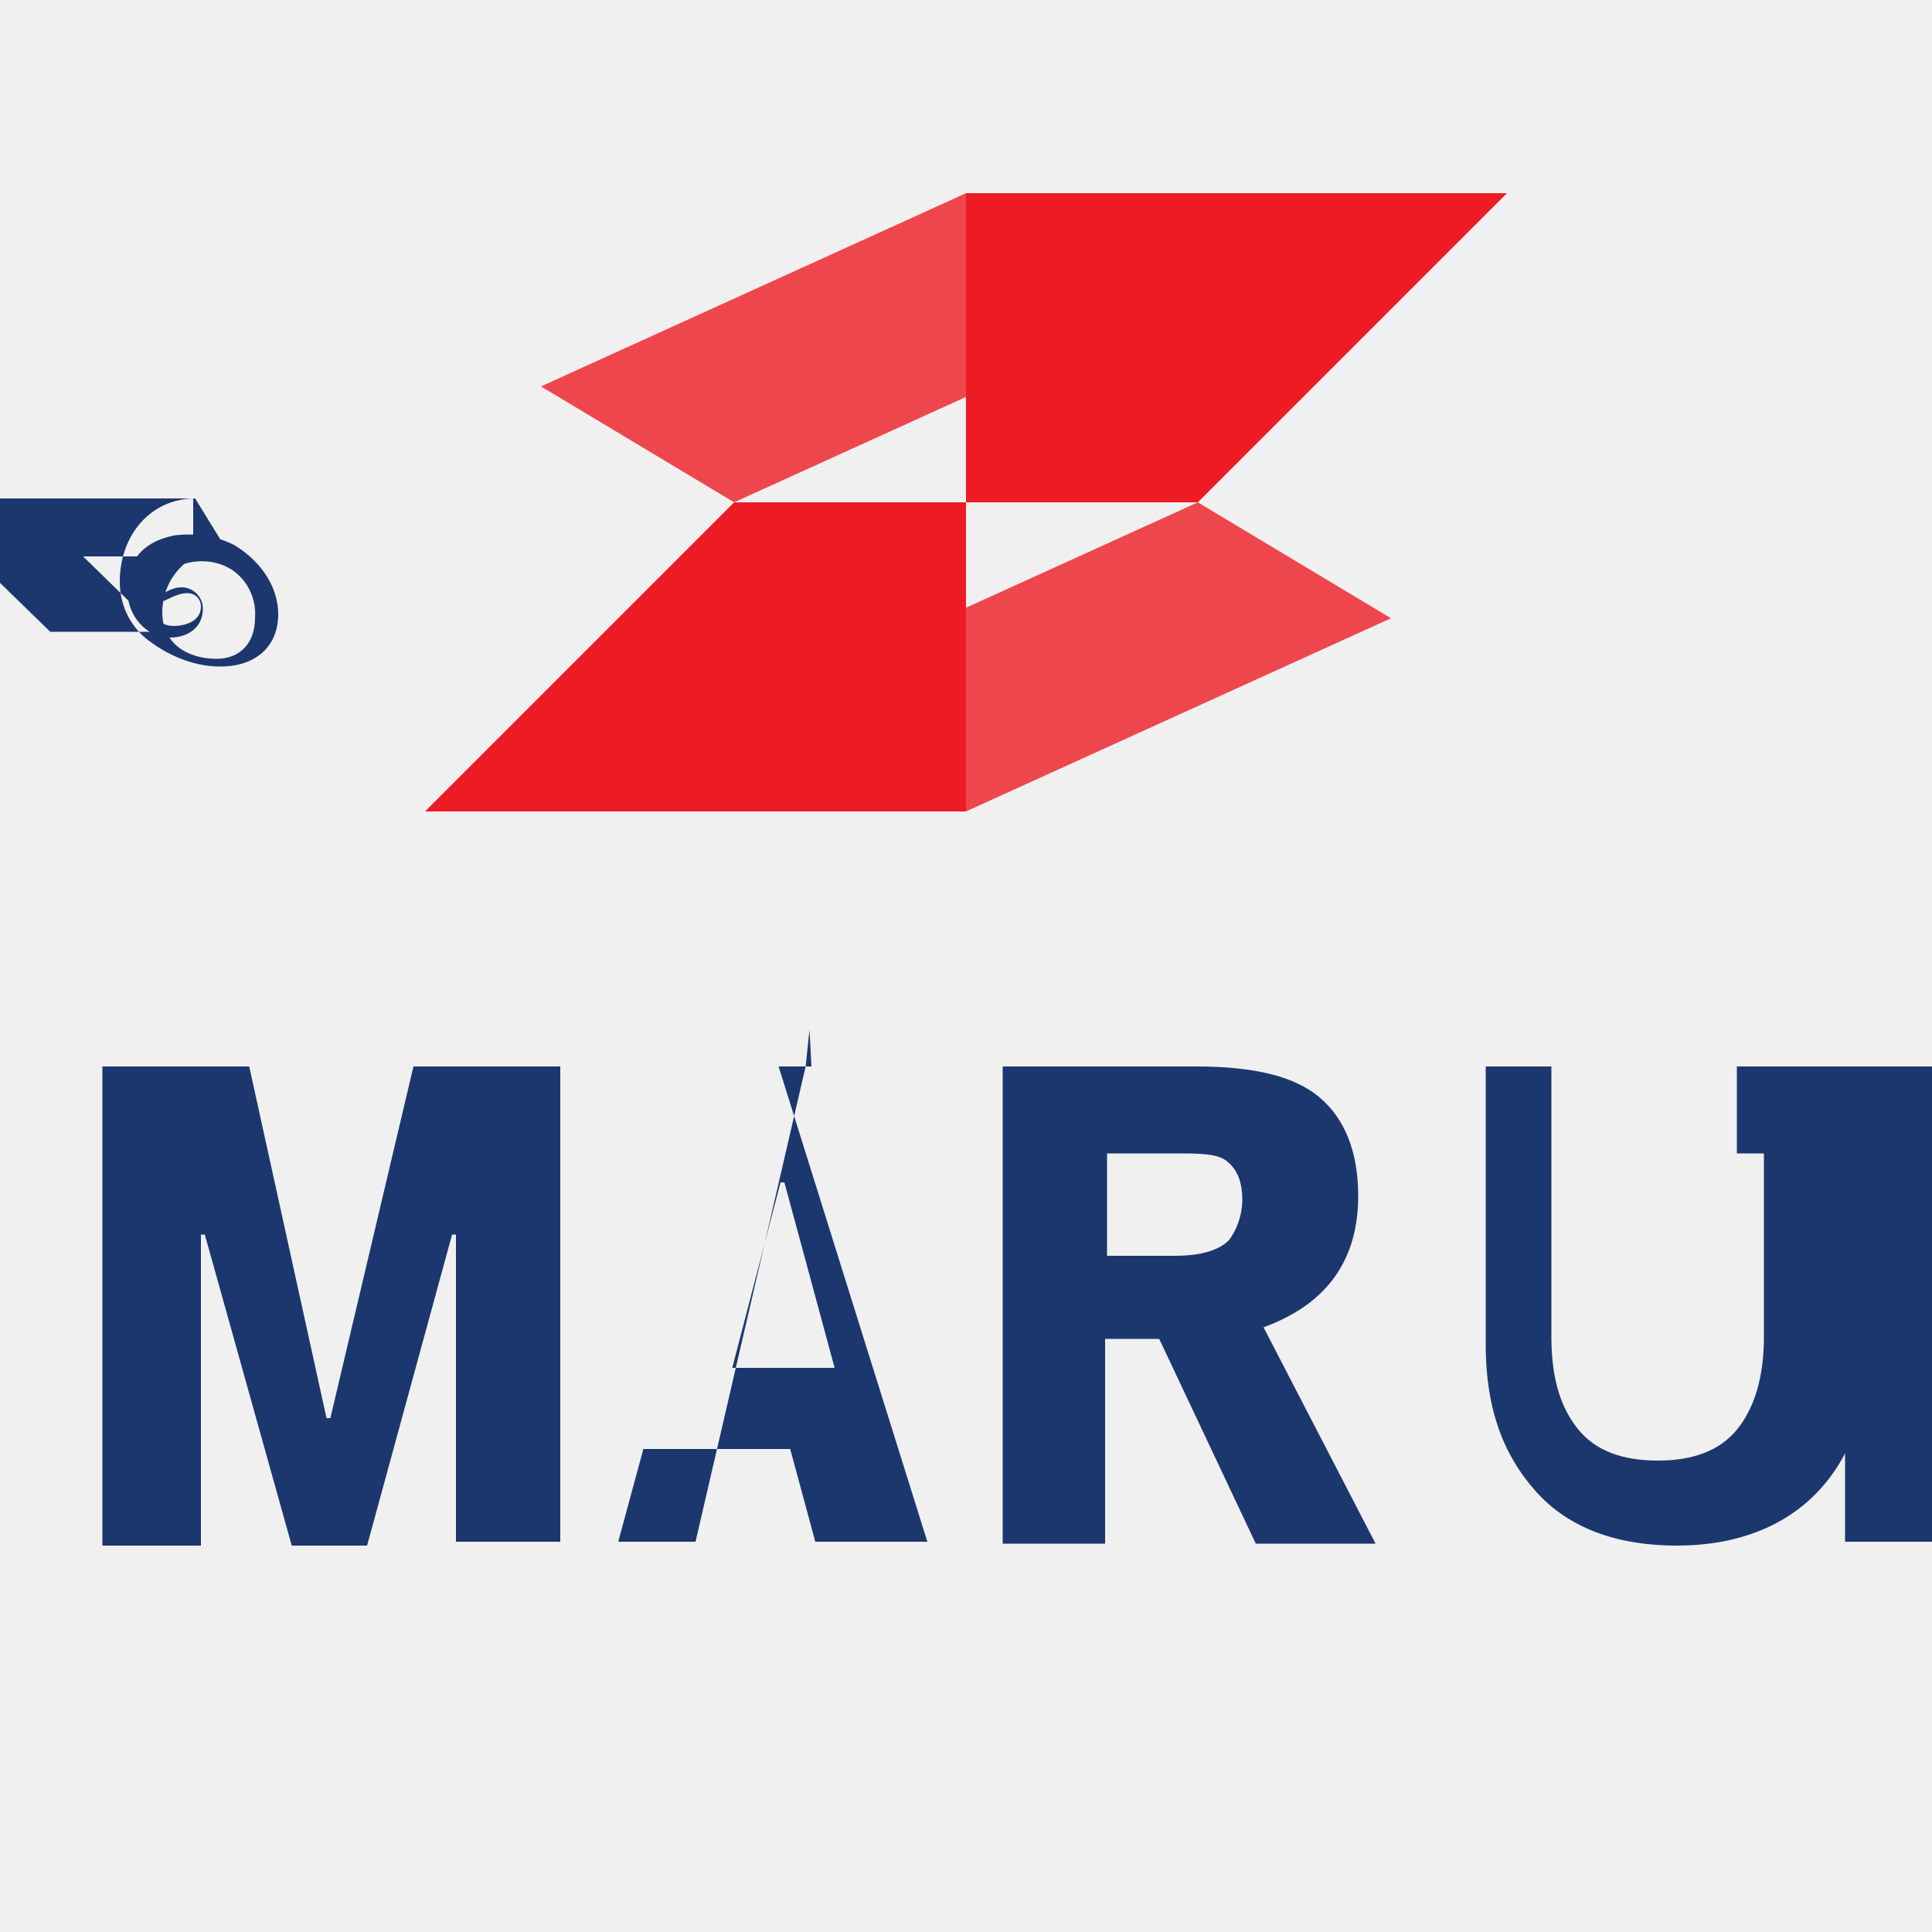
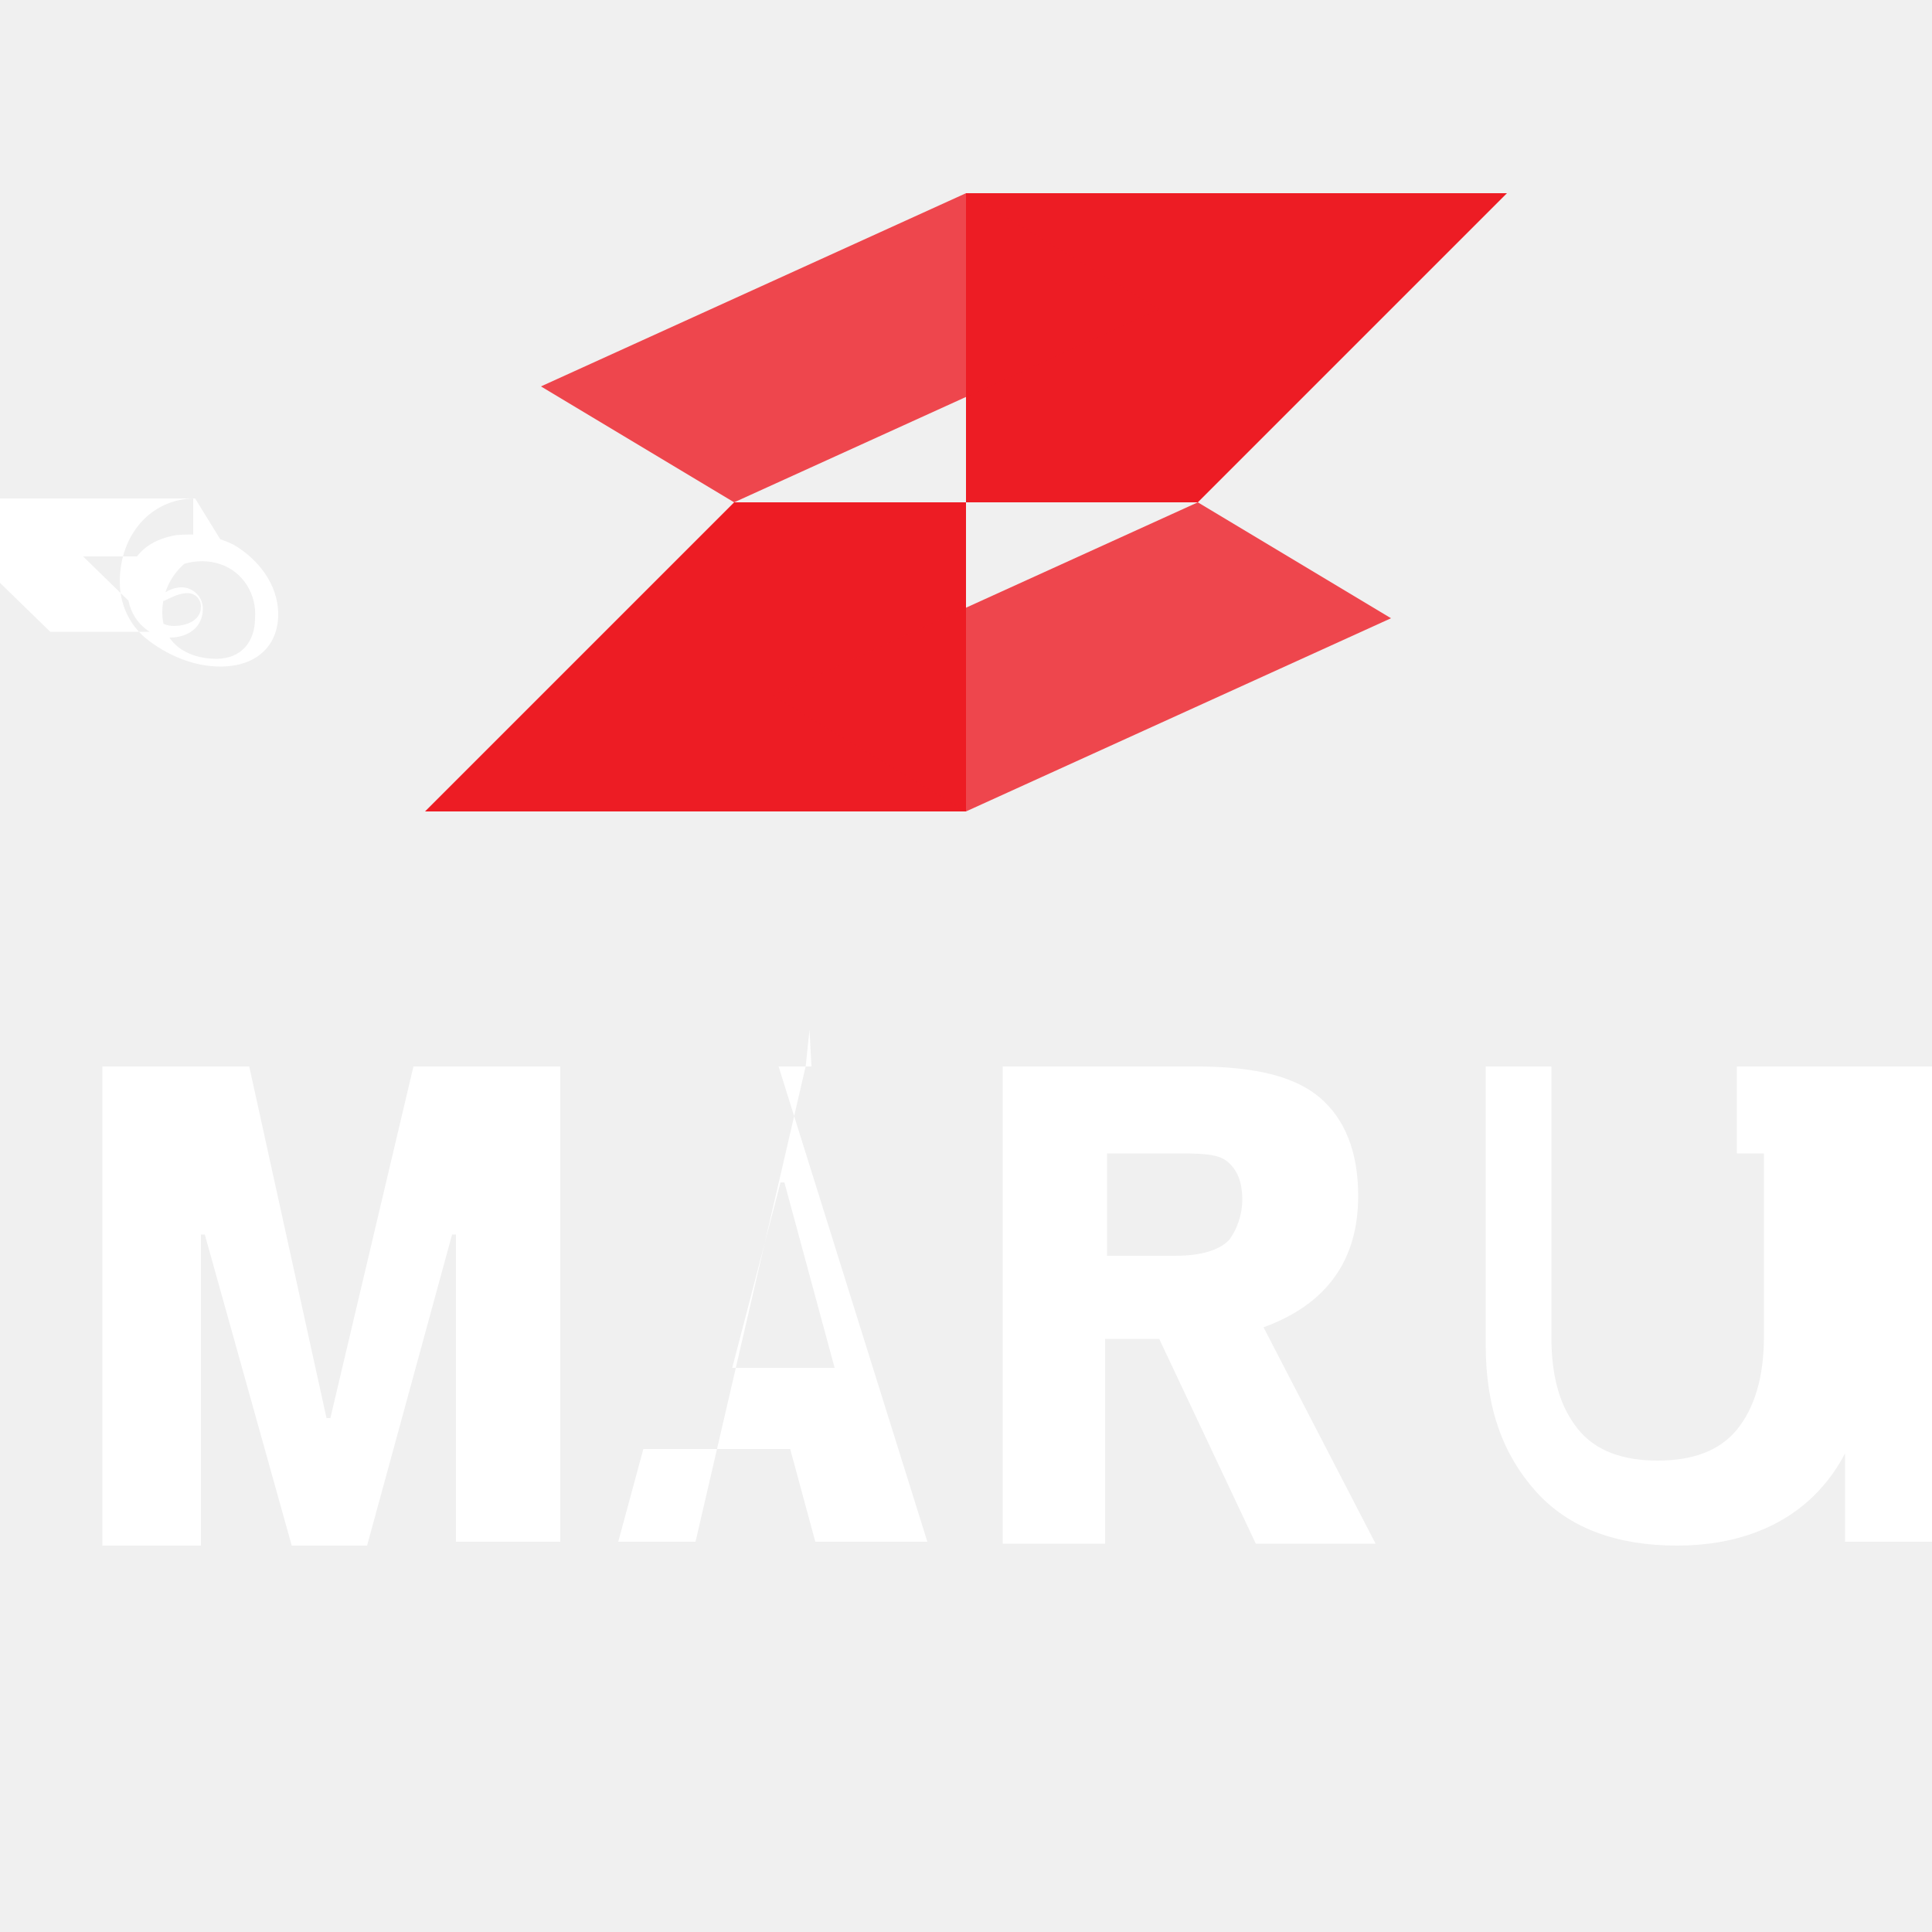
<svg xmlns="http://www.w3.org/2000/svg" viewBox="0 0 100 100">
-   <path fill="#1c376e" d="M5.3 55.2h7.6l4 18.2h.2l4.3-18.2h7.6v24.6H23.6v-15.9h-.2L19 80h-3.9l-4.5-16.1h-.2v16.1H5.3V55.2zm28.8 0h6.2l7.7 24.6h-5.8l-1.3-4.8h-7.6l-1.3 4.8H36l5.7-24.6.2-1.9.1 1.9zm3.8 15.6h5.3l-2.6-9.6h-.2l-2.5 9.6zM51.9 55.2h10c3 0 5.1.5 6.4 1.6 1.3 1.1 2 2.8 2 5.1 0 3.3-1.6 5.6-4.9 6.8l5.8 11.2h-6.2L60 69.3h-2.8v10.6H51.9V55.2zm5.4 4.5v5.3h3.5c1.4 0 2.3-.3 2.8-.8.4-.5.7-1.3.7-2.1 0-1-.3-1.6-.8-2s-1.4-.4-2.8-.4h-3.4zm17.6-4.5h5.4v14c0 2.2.5 3.7 1.4 4.8.9 1.1 2.3 1.6 4.1 1.6 1.8 0 3.2-.5 4.1-1.6.9-1.1 1.4-2.7 1.4-4.8v-14h5.4v14.4c0 3.3-.9 5.8-2.6 7.6-1.7 1.8-4.2 2.8-7.3 2.8-3.1 0-5.6-.9-7.3-2.8s-2.6-4.3-2.6-7.6v-14.4h-2zm26 4.5v20.1h-5.4V59.7h-5.6v-4.5h16.5v4.5h-5.5z" />
-   <path fill="#1c376e" d="M10.1 25.8c-2.3 0-3.9 1.9-3.9 4.3 0 1.2.5 2.2 1.3 2.9 1.1.9 2.5 1.5 3.9 1.5 1.9 0 3-1.1 3-2.7 0-1.6-1.1-2.9-2.3-3.6-1-.5-2-.6-3-.5-1.1.2-1.9.7-2.3 1.6-.2.4-.2.8-.2 1.3 0 1.3 1 2.4 2.2 2.4.9 0 1.7-.5 1.7-1.5 0-.6-.5-1.1-1.1-1.1-.3 0-.6.1-.9.3-.1.1-.2.1-.2.2 0 .1.1.2.2.2.4-.2.8-.4 1.2-.4.4 0 .7.3.7.7 0 .8-.9 1-1.4 1-.7 0-1.2-.5-1.2-1.2 0-.3.1-.6.3-.9.6-1.1 2.1-1.5 3.3-1.1 1.2.4 1.9 1.6 1.8 2.8 0 1.2-.7 2.1-2 2.1-1.5 0-2.8-.8-2.8-2.4 0-1.8 1.4-3.3 3.3-3.3zm-7.6 0H10v3H4.3l4 3.9H2.6l-3.8-3.7v3.7H-2.5v-6.9h5z" />
+   <path fill="#ffffff" d="M5.3 55.2h7.6l4 18.2h.2l4.3-18.2h7.6v24.6H23.6v-15.9h-.2L19 80h-3.9l-4.5-16.1h-.2v16.1H5.3V55.2zm28.8 0h6.2l7.7 24.6h-5.8l-1.3-4.8h-7.6l-1.3 4.8H36l5.7-24.6.2-1.9.1 1.9zm3.8 15.6h5.3l-2.6-9.6h-.2l-2.5 9.6zM51.9 55.2h10c3 0 5.1.5 6.4 1.6 1.3 1.1 2 2.8 2 5.1 0 3.3-1.6 5.6-4.9 6.8l5.8 11.2h-6.2L60 69.3h-2.8v10.6H51.9V55.2zm5.4 4.5v5.3h3.5c1.4 0 2.3-.3 2.8-.8.4-.5.7-1.3.7-2.1 0-1-.3-1.6-.8-2s-1.4-.4-2.8-.4h-3.4zm17.6-4.5h5.4v14c0 2.2.5 3.7 1.4 4.8.9 1.1 2.3 1.6 4.1 1.6 1.8 0 3.2-.5 4.1-1.6.9-1.1 1.4-2.7 1.4-4.8v-14h5.4v14.4c0 3.3-.9 5.8-2.6 7.6-1.7 1.8-4.2 2.8-7.3 2.8-3.1 0-5.6-.9-7.3-2.8s-2.6-4.3-2.6-7.6v-14.4h-2zm26 4.5v20.1h-5.4V59.7h-5.6v-4.5h16.5v4.5h-5.5z" />
+   <path fill="#ffffff" d="M10.1 25.8c-2.3 0-3.9 1.9-3.9 4.3 0 1.2.5 2.2 1.3 2.9 1.1.9 2.5 1.5 3.9 1.5 1.9 0 3-1.1 3-2.7 0-1.6-1.1-2.9-2.3-3.6-1-.5-2-.6-3-.5-1.1.2-1.9.7-2.3 1.6-.2.4-.2.8-.2 1.3 0 1.3 1 2.4 2.2 2.4.9 0 1.7-.5 1.7-1.5 0-.6-.5-1.1-1.1-1.1-.3 0-.6.1-.9.3-.1.1-.2.1-.2.2 0 .1.1.2.2.2.4-.2.8-.4 1.2-.4.4 0 .7.3.7.7 0 .8-.9 1-1.4 1-.7 0-1.2-.5-1.2-1.2 0-.3.1-.6.3-.9.6-1.1 2.1-1.5 3.3-1.1 1.2.4 1.9 1.6 1.8 2.8 0 1.2-.7 2.1-2 2.1-1.5 0-2.8-.8-2.8-2.4 0-1.8 1.4-3.3 3.3-3.3zm-7.6 0H10v3H4.3l4 3.9H2.6l-3.8-3.7v3.7H-2.5v-6.9h5z" />
  <path fill="#ed1c24" d="M50 10 L78 10 L62 26 L50 26 Z" />
  <path fill="#ed1c24" d="M50 42 L22 42 L38 26 L50 26 Z" />
  <path fill="#ed1c24" opacity="0.8" d="M62 26 L72 32 L50 42 L40 36 Z" />
  <path fill="#ed1c24" opacity="0.8" d="M38 26 L28 20 L50 10 L60 16 Z" />
</svg>
